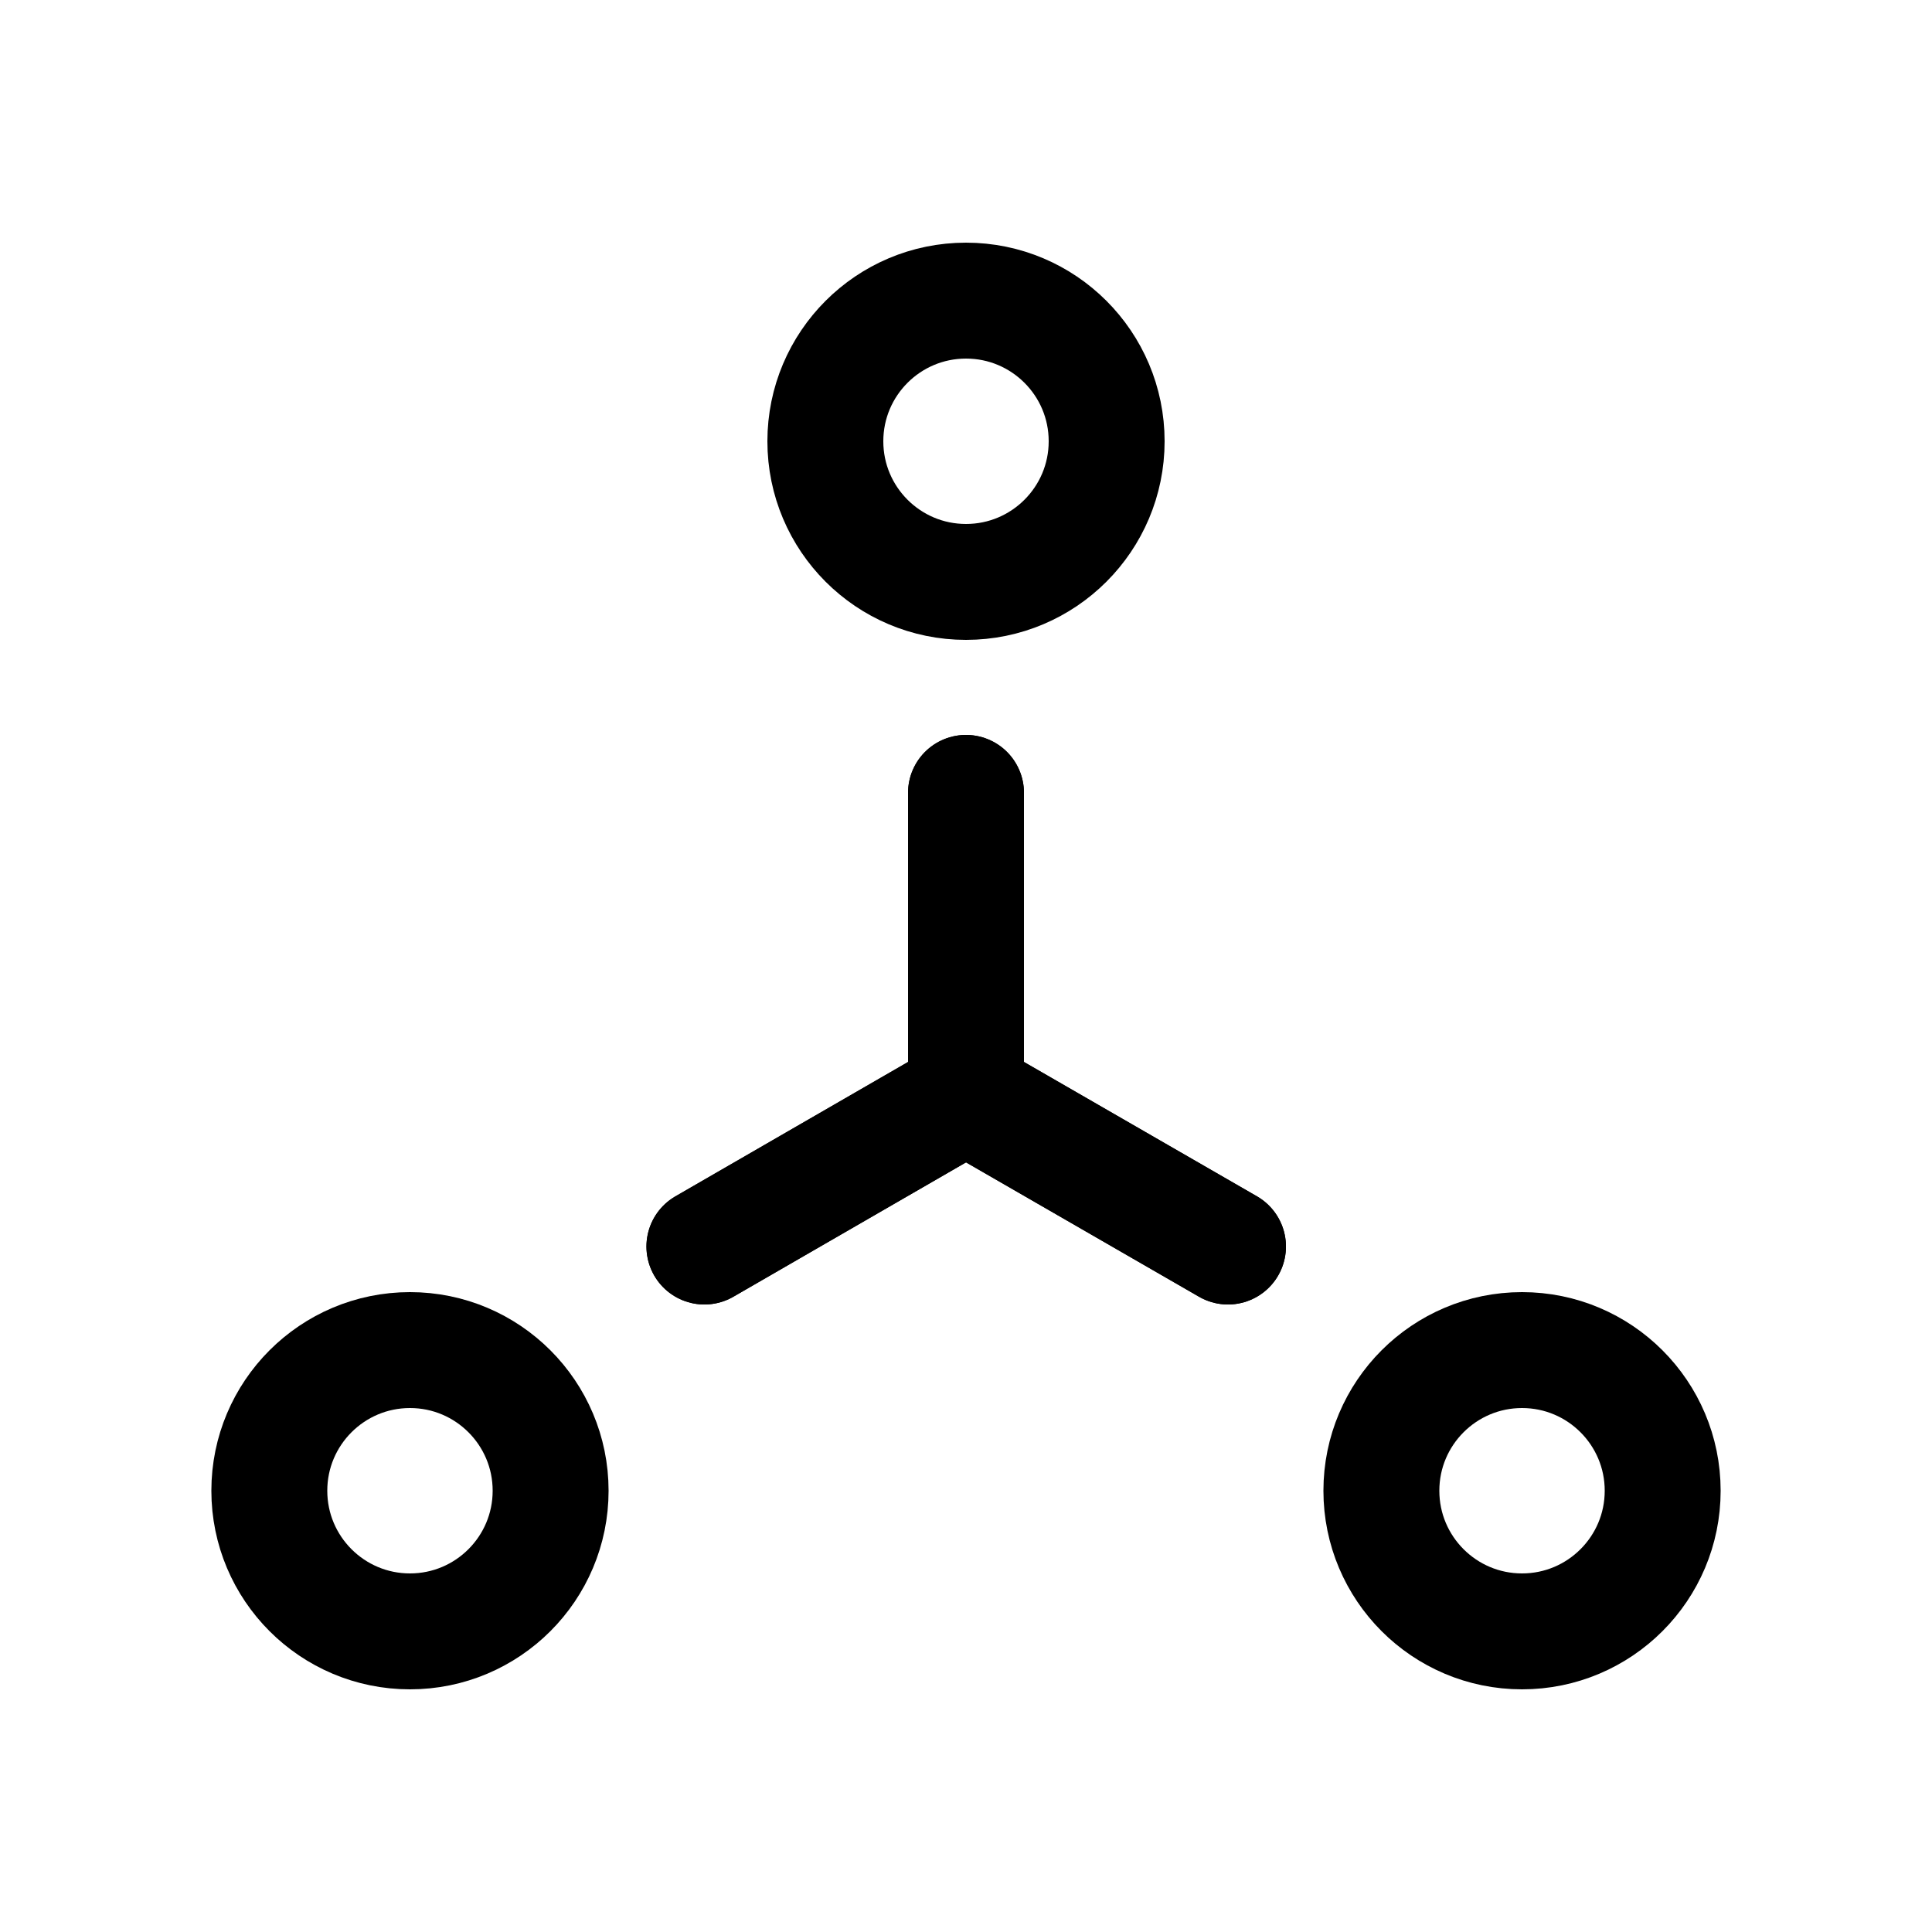
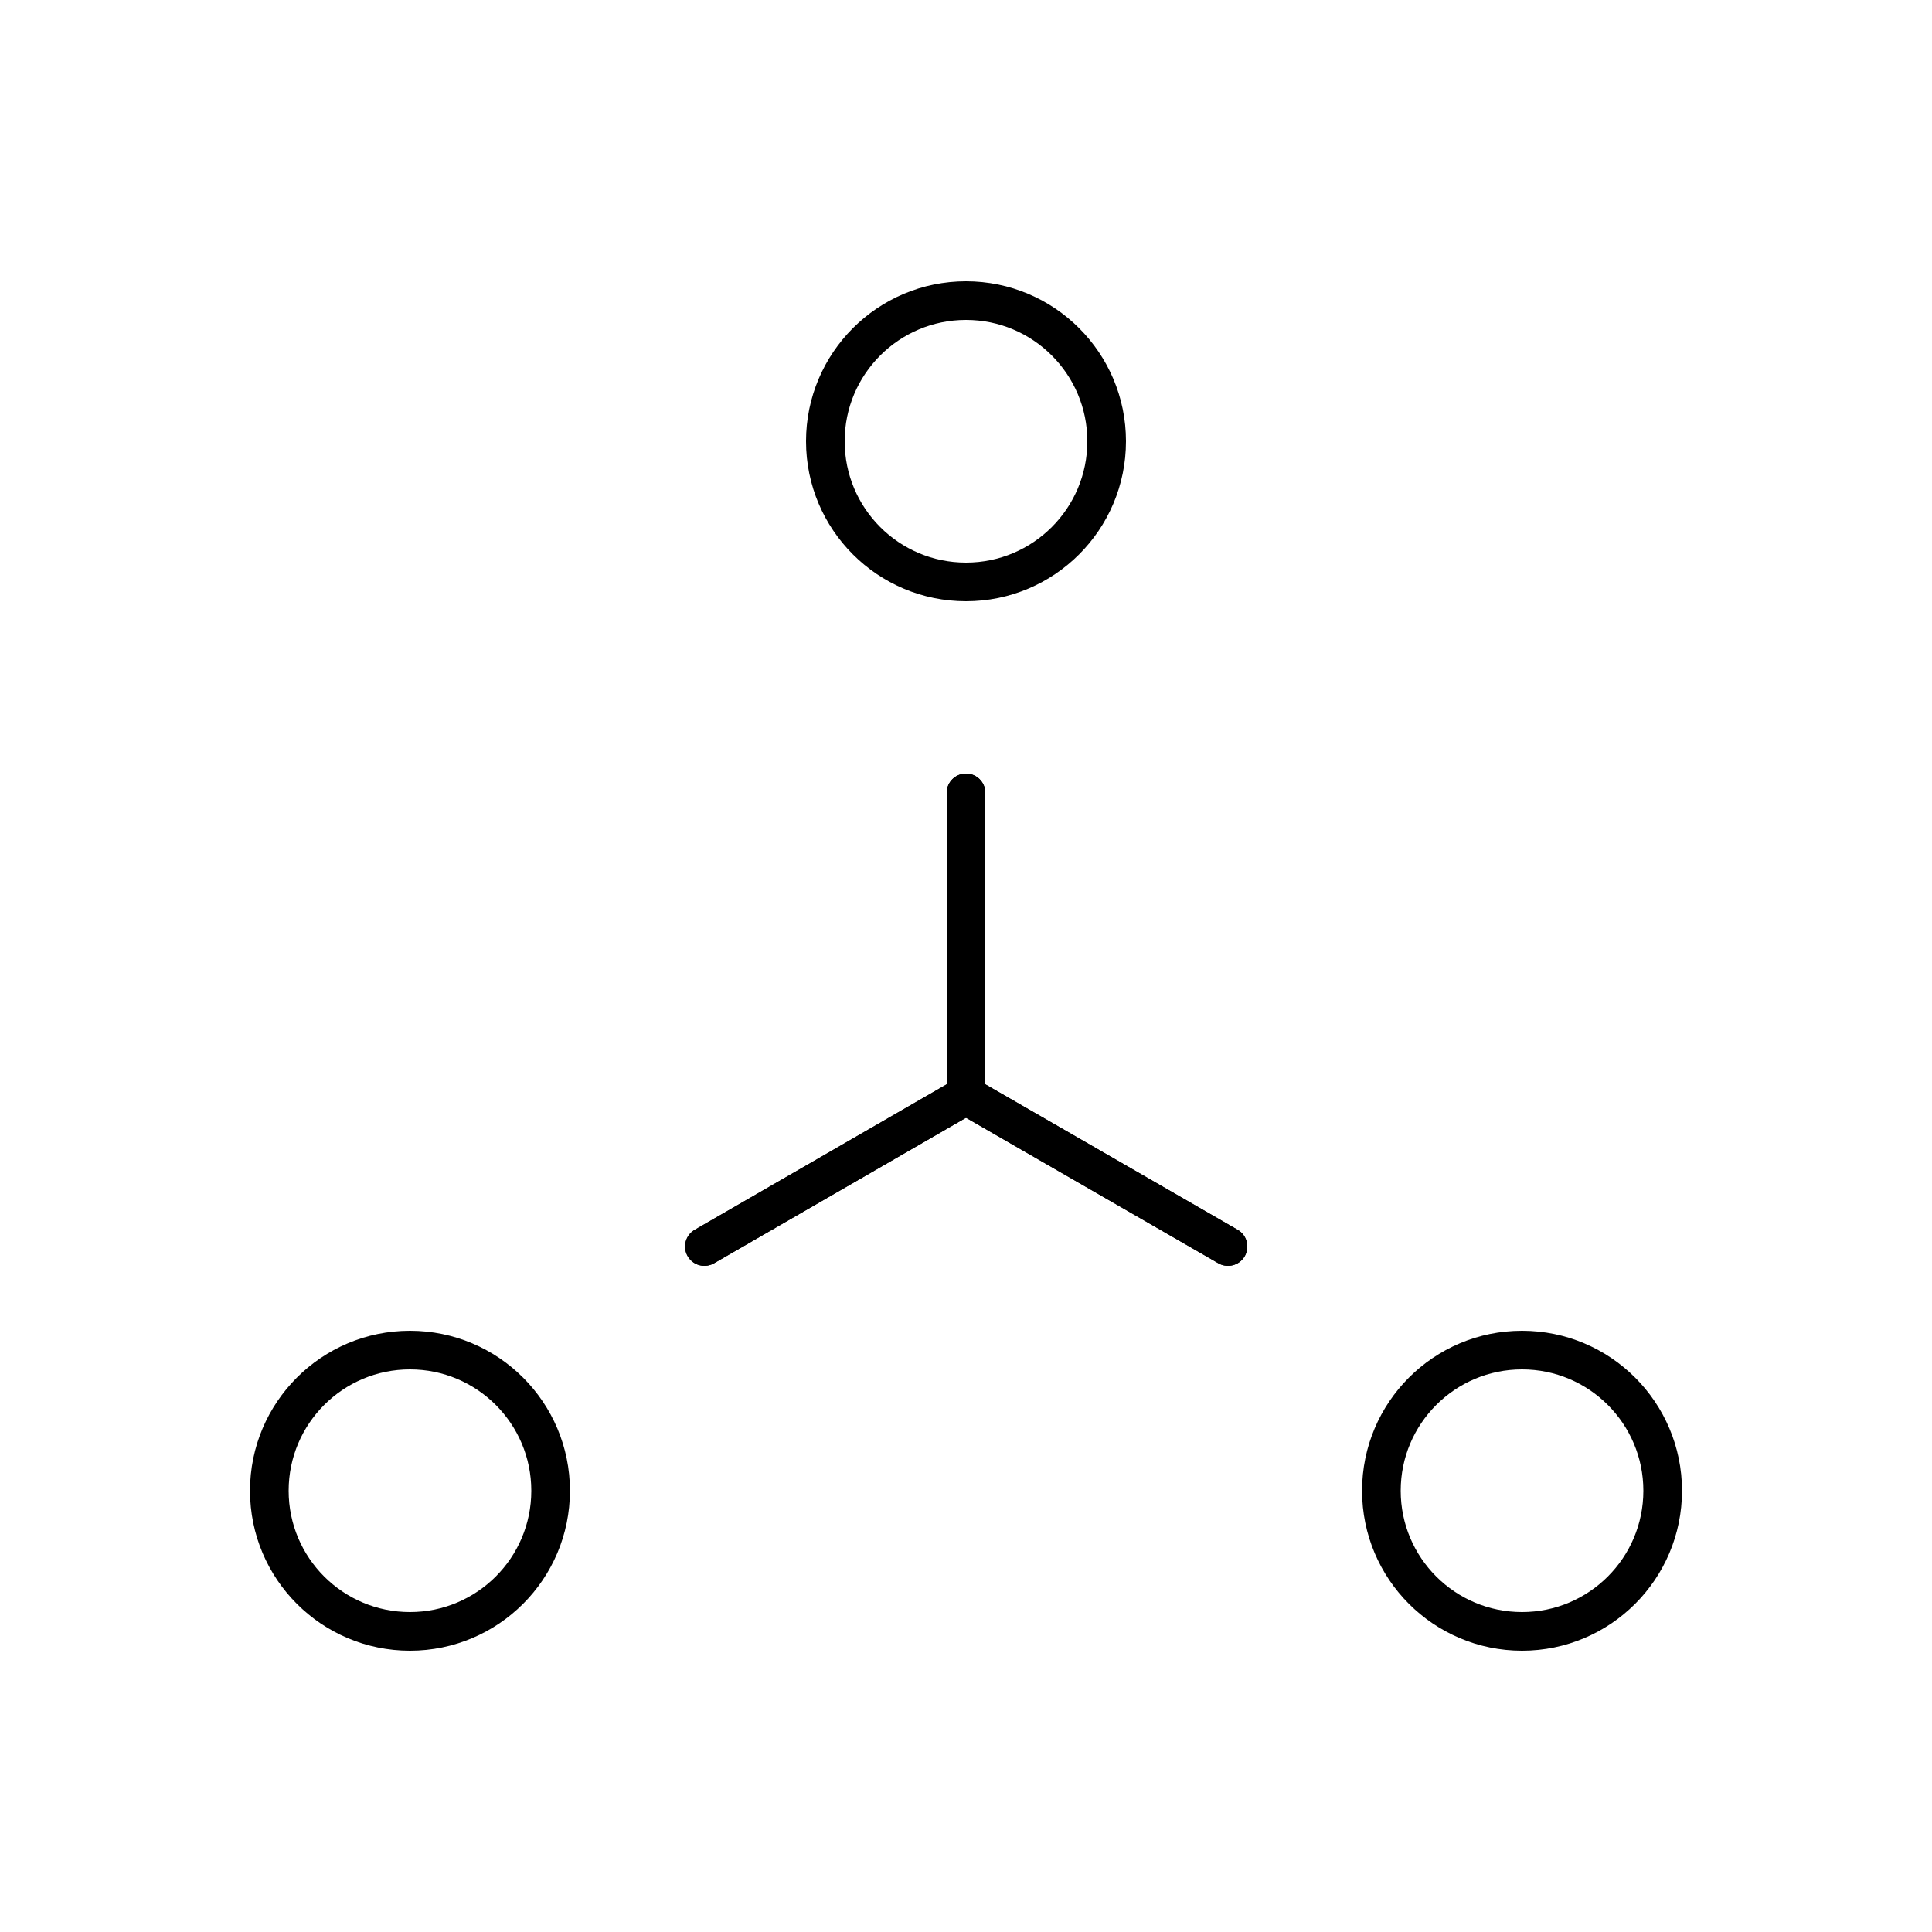
- <svg xmlns="http://www.w3.org/2000/svg" viewBox="0 0 50 50" fill="none" stroke="currentColor" stroke-width="3" stroke-linecap="round" stroke-linejoin="round">
+ <svg xmlns="http://www.w3.org/2000/svg" viewBox="0 0 50 50" fill="none" stroke="currentColor" stroke-width="1" stroke-linecap="round" stroke-linejoin="round">
  <g>
    <polyline points="25 20.52 25 28.35 25 28.35" />
    <polygon points="25 28.35 25 28.35 25 28.35 25 28.35" />
    <line x1="25" y1="28.35" x2="25" y2="20.52" />
    <polyline points="18.23 32.26 25 28.35 25 28.35" />
    <line x1="25" y1="28.35" x2="31.78" y2="32.26" />
    <polyline points="31.78 32.26 25 28.35 25 28.35" />
    <line x1="25" y1="28.35" x2="18.23" y2="32.26" />
  </g>
  <path d="M28.64,11.42c0,2.01-1.63,3.64-3.64,3.64s-3.64-1.63-3.64-3.64,1.63-3.64,3.64-3.64,3.64,1.63,3.64,3.64Z" />
  <path d="M14.25,38.58c0,2.01-1.63,3.64-3.64,3.64s-3.64-1.63-3.64-3.64,1.63-3.64,3.64-3.64,3.64,1.63,3.64,3.64Z" />
  <path d="M43.03,38.58c0,2.01-1.63,3.64-3.64,3.64s-3.64-1.63-3.64-3.64,1.63-3.64,3.64-3.64,3.64,1.63,3.64,3.64Z" />
</svg>
